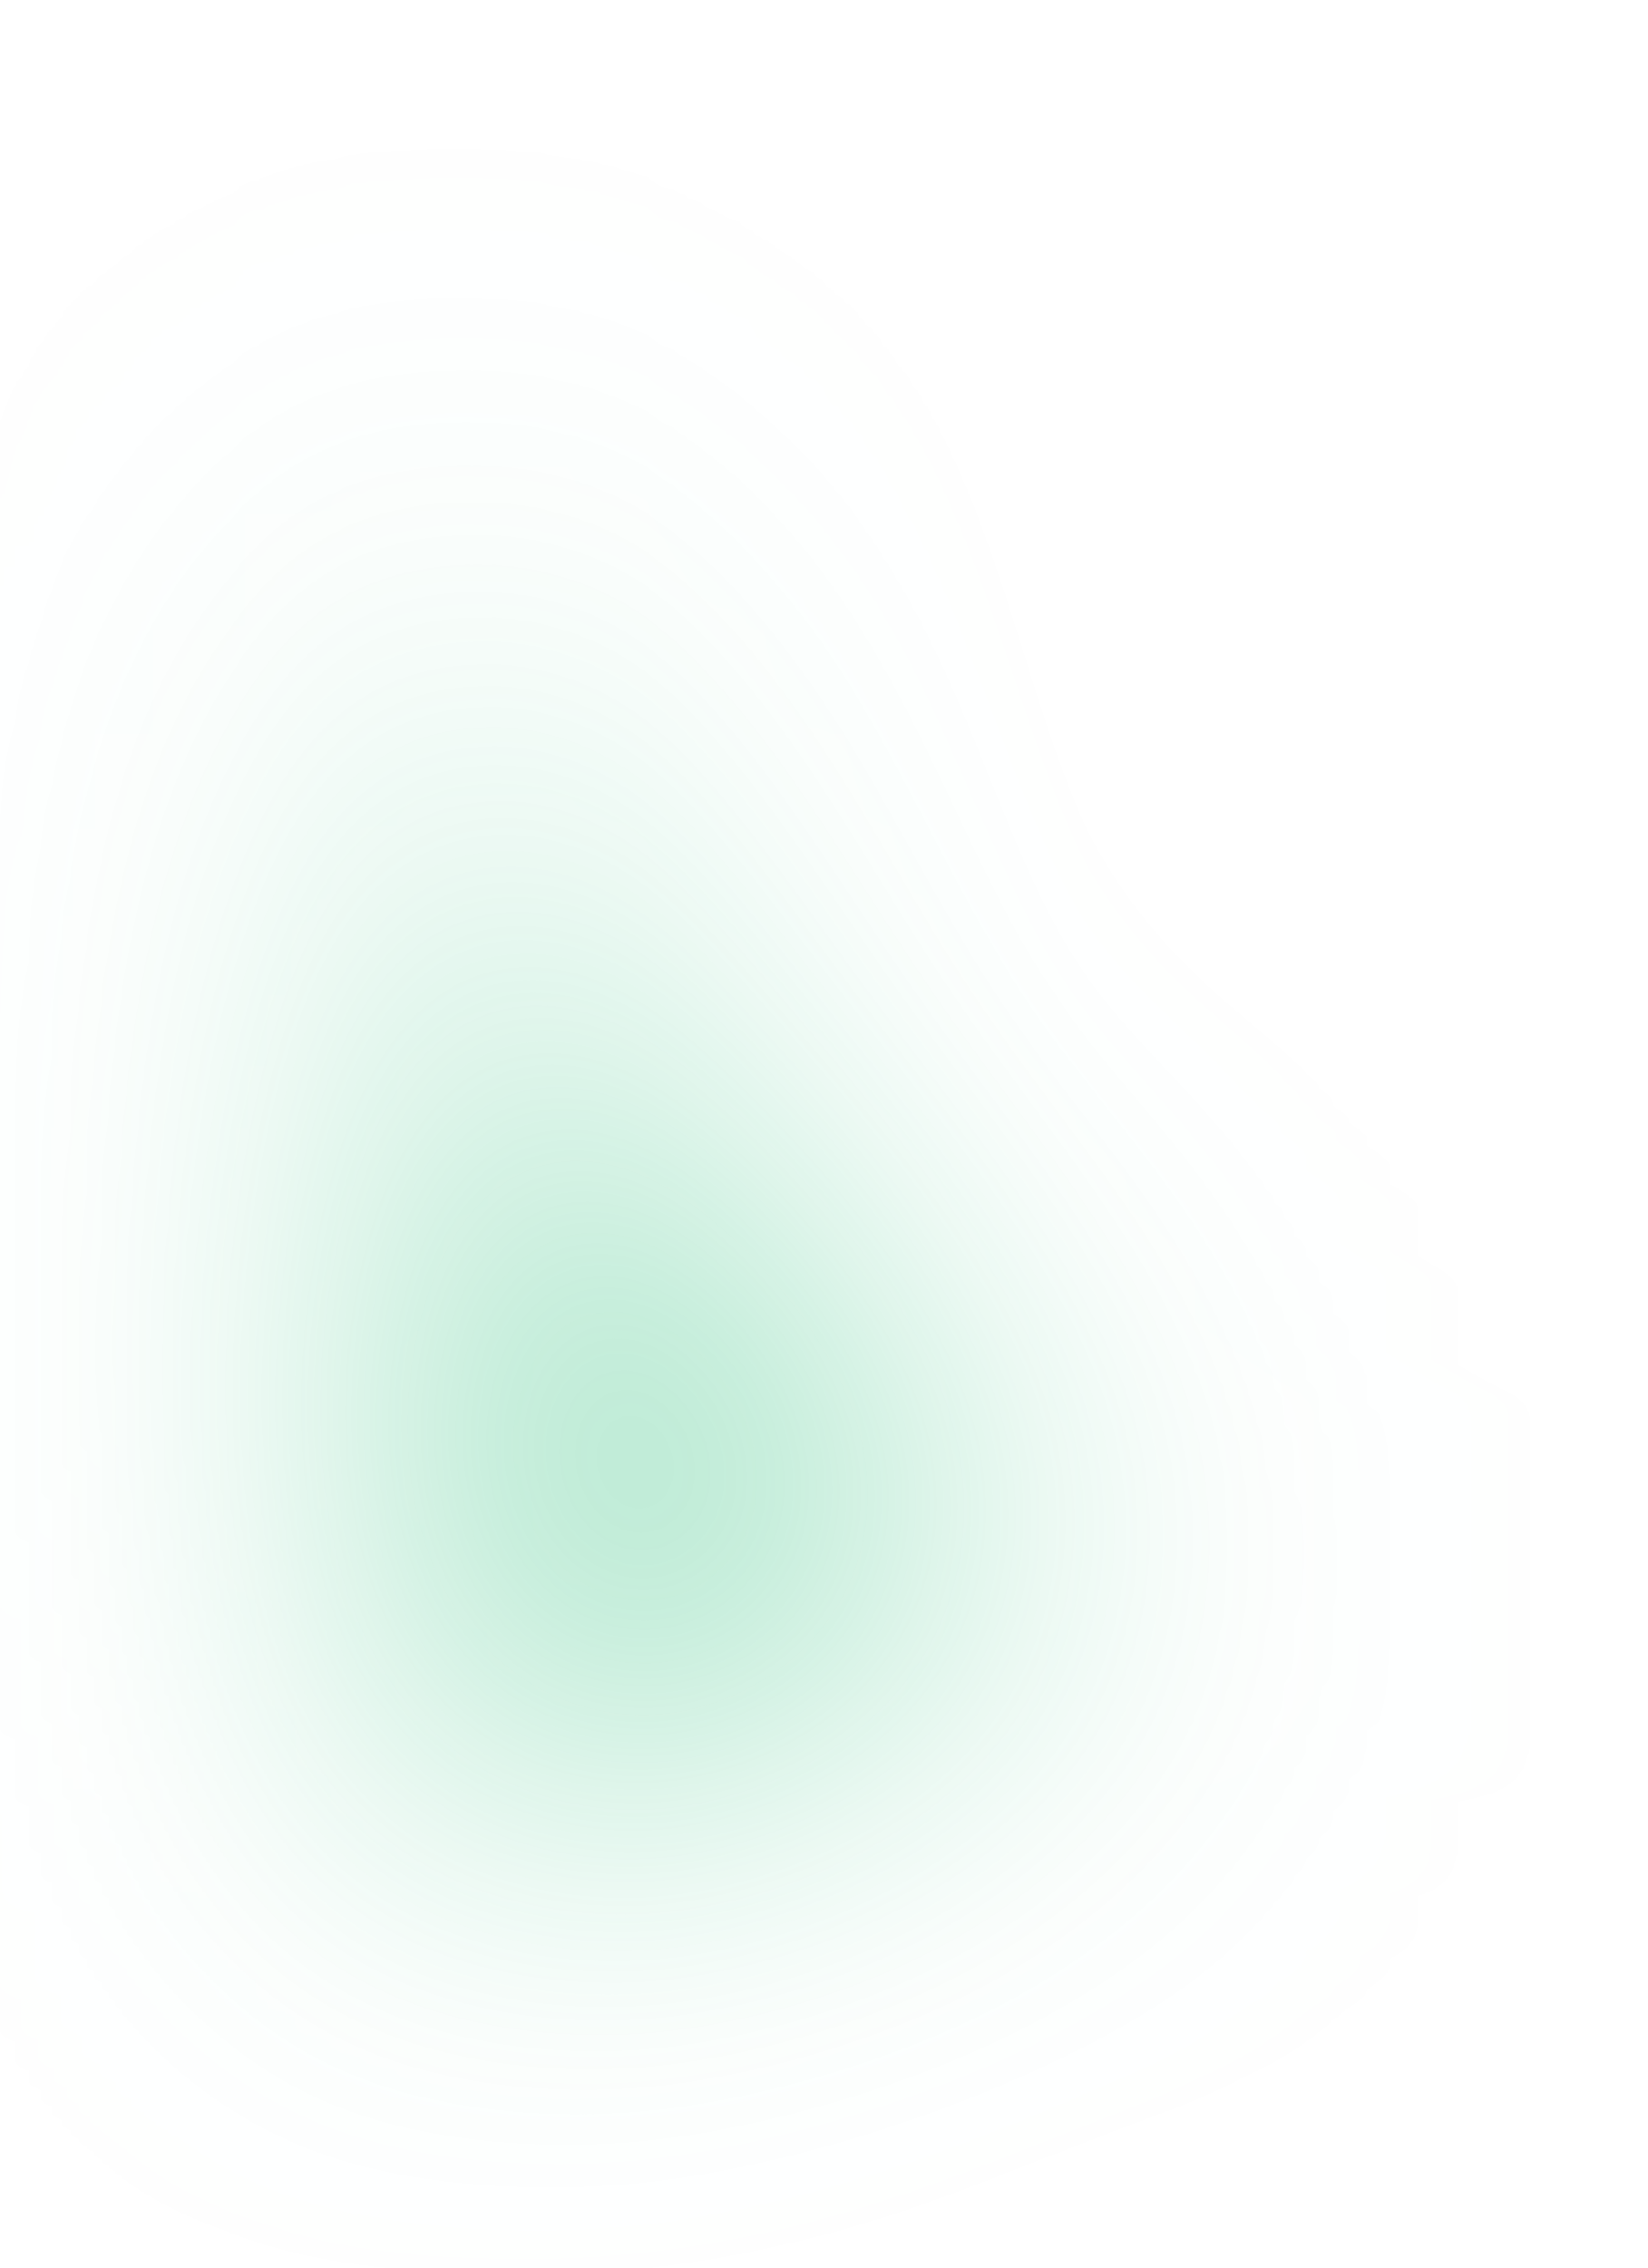
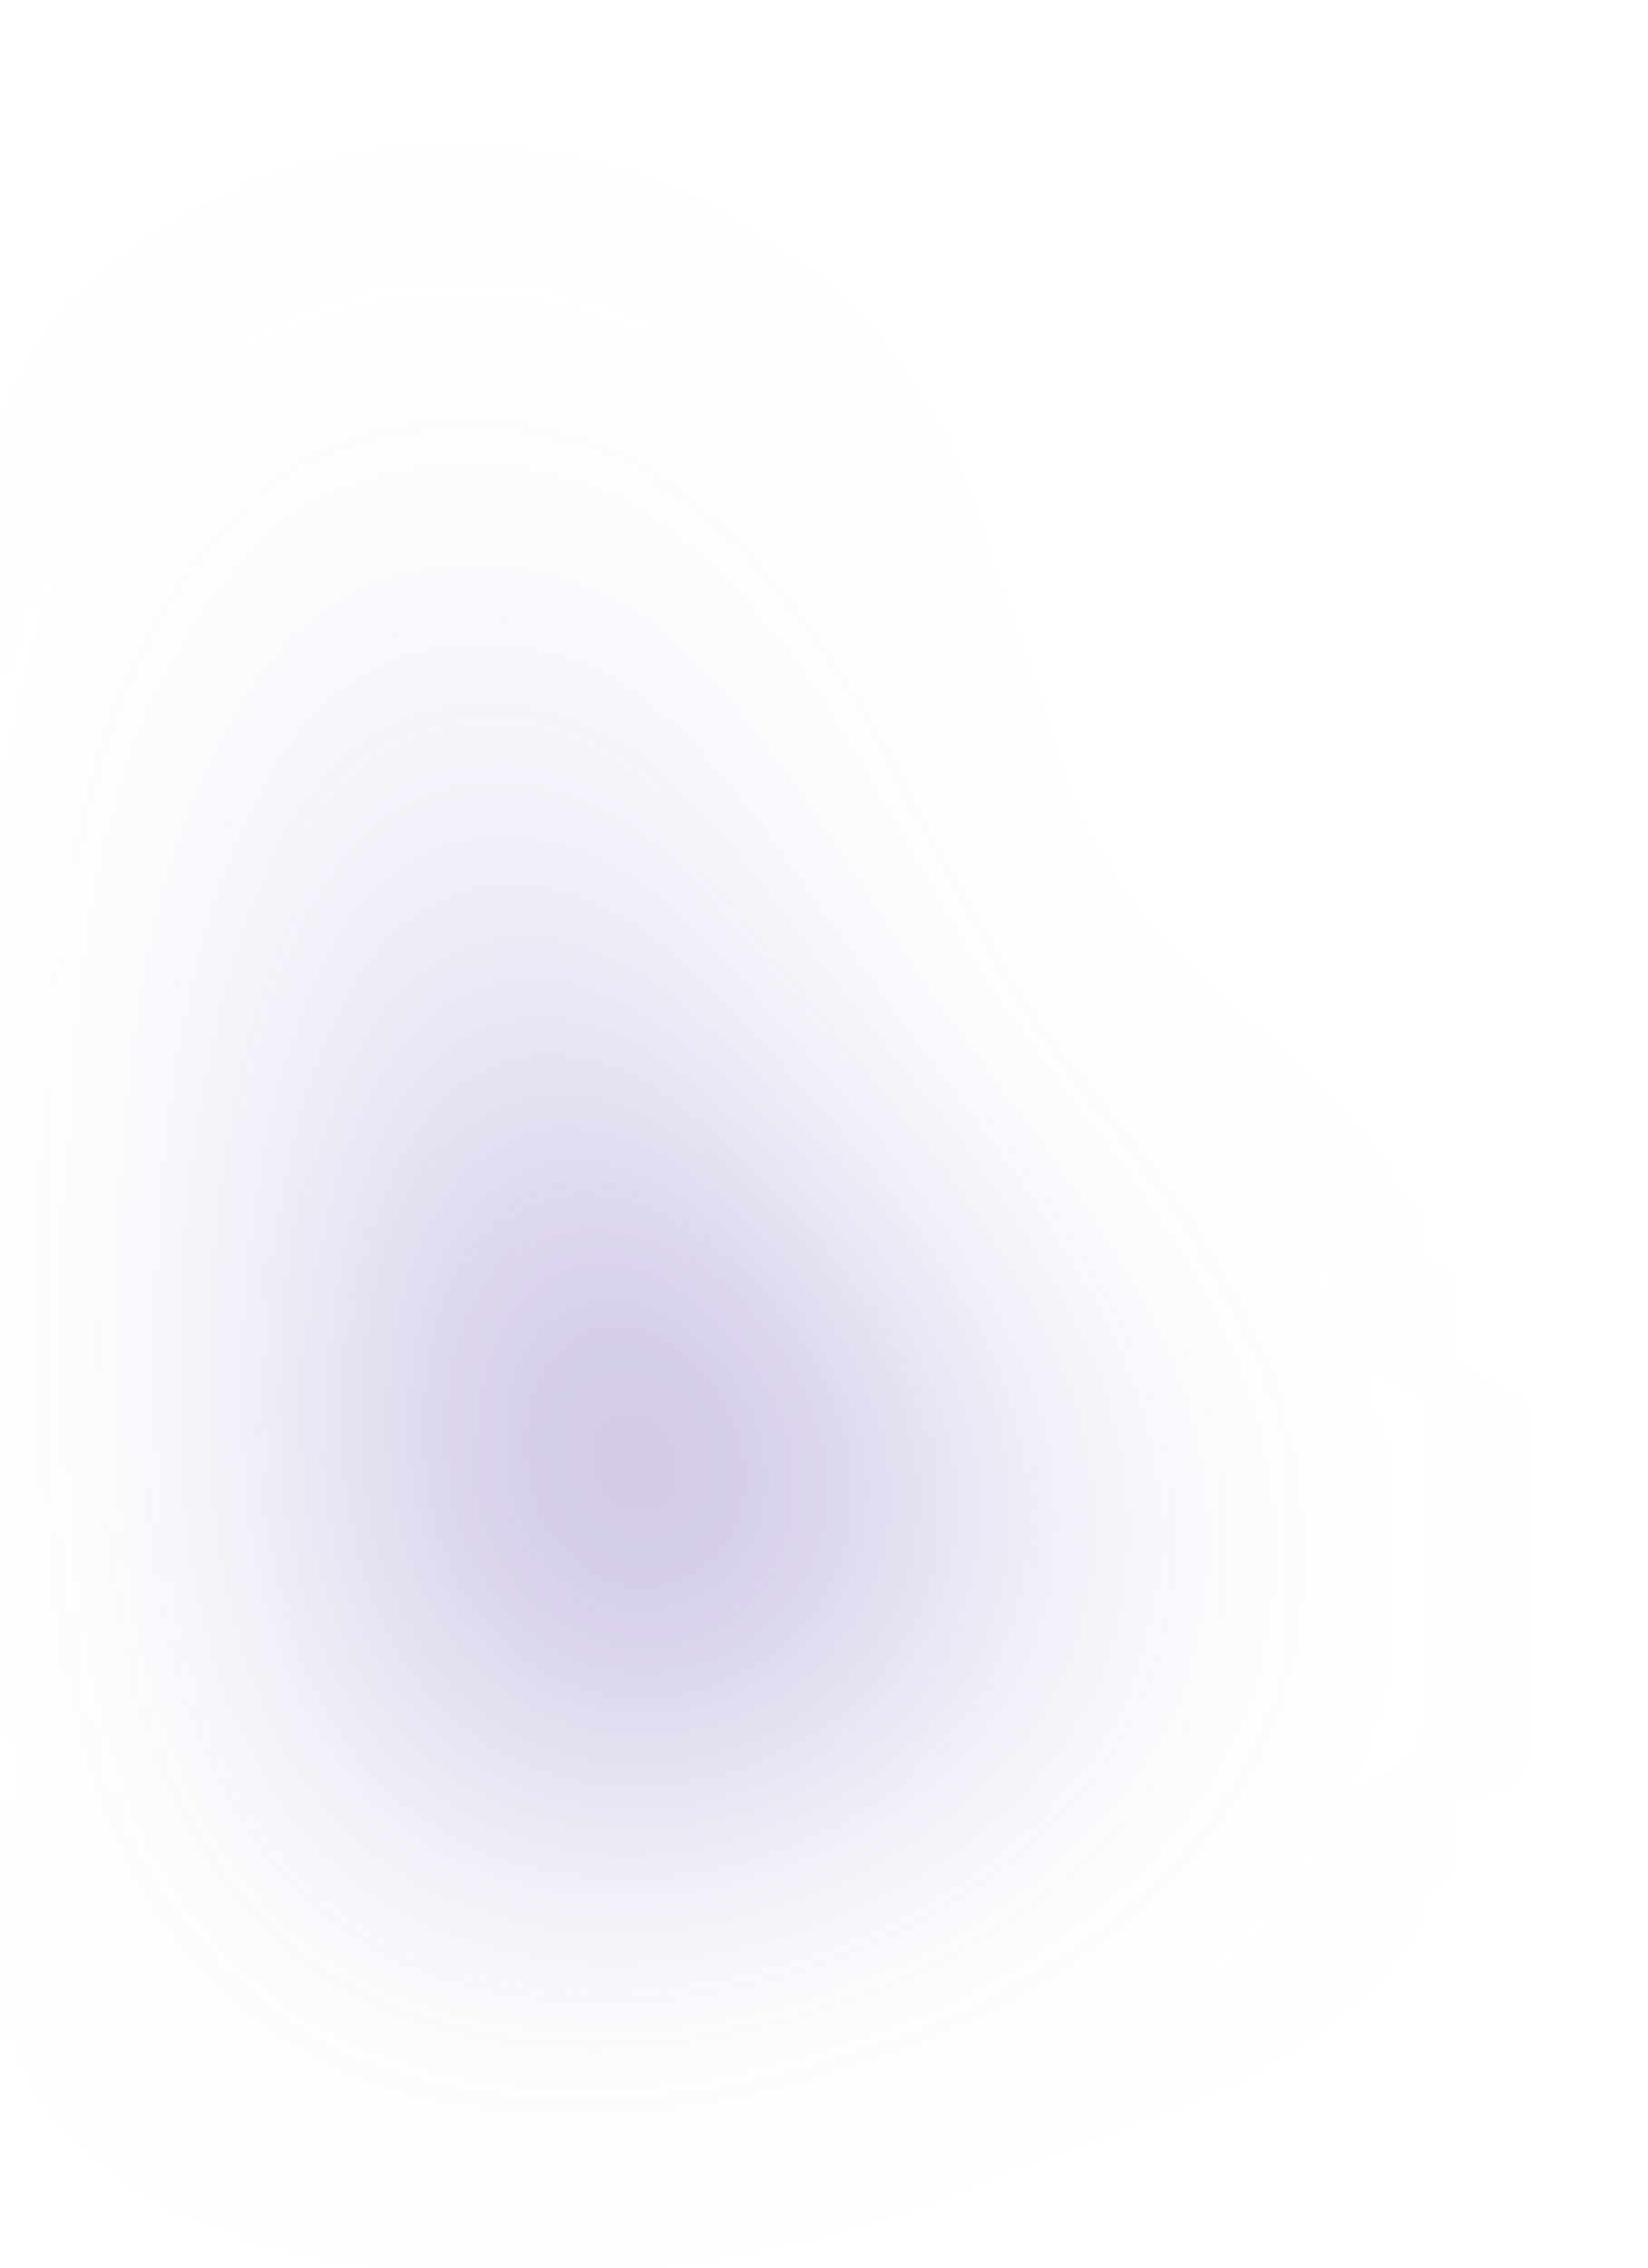
<svg xmlns="http://www.w3.org/2000/svg" width="1757" height="2418" viewBox="0 0 1757 2418" fill="none">
-   <g opacity="0.5" filter="url(#filter0_f_17_67727)">
-     <path d="M678.5 1255.5C583.353 1070.29 479.598 562.181 470 470.5V1948L926.5 1733C1110 1648.83 1455.1 1799.3 1189.5 1702.5C1048 1654.5 776.617 1446.49 678.5 1255.5Z" fill="#12B76A" />
+   <g opacity="0.5" filter="url(#filter0_f_414_80608)">
+     <path d="M678.5 1255C583.353 1069.79 479.598 561.681 470 470V1947.5L926.5 1732.5C1110 1648.33 1455.1 1798.8 1189.5 1702C1048 1654 776.617 1445.99 678.5 1255Z" fill="url(#paint0_linear_414_80608)" />
  </g>
  <defs>
-     <filter id="filter0_f_17_67727" x="0" y="0.5" width="1756.39" height="2417.5" filterUnits="userSpaceOnUse" color-interpolation-filters="sRGB">
+     <filter id="filter0_f_414_80608" x="0" y="0" width="1756.39" height="2417.5" filterUnits="userSpaceOnUse" color-interpolation-filters="sRGB">
      <feFlood flood-opacity="0" result="BackgroundImageFix" />
      <feBlend mode="normal" in="SourceGraphic" in2="BackgroundImageFix" result="shape" />
-       <feGaussianBlur stdDeviation="235" result="effect1_foregroundBlur_17_67727" />
+       <feGaussianBlur stdDeviation="235" result="effect1_foregroundBlur_414_80608" />
    </filter>
+     <linearGradient id="paint0_linear_414_80608" x1="661.611" y1="1947.5" x2="1584.42" y2="990.095" gradientUnits="userSpaceOnUse">
+       <stop stop-color="#53389E" />
+       <stop offset="1" stop-color="#6941C6" />
+     </linearGradient>
  </defs>
</svg>
